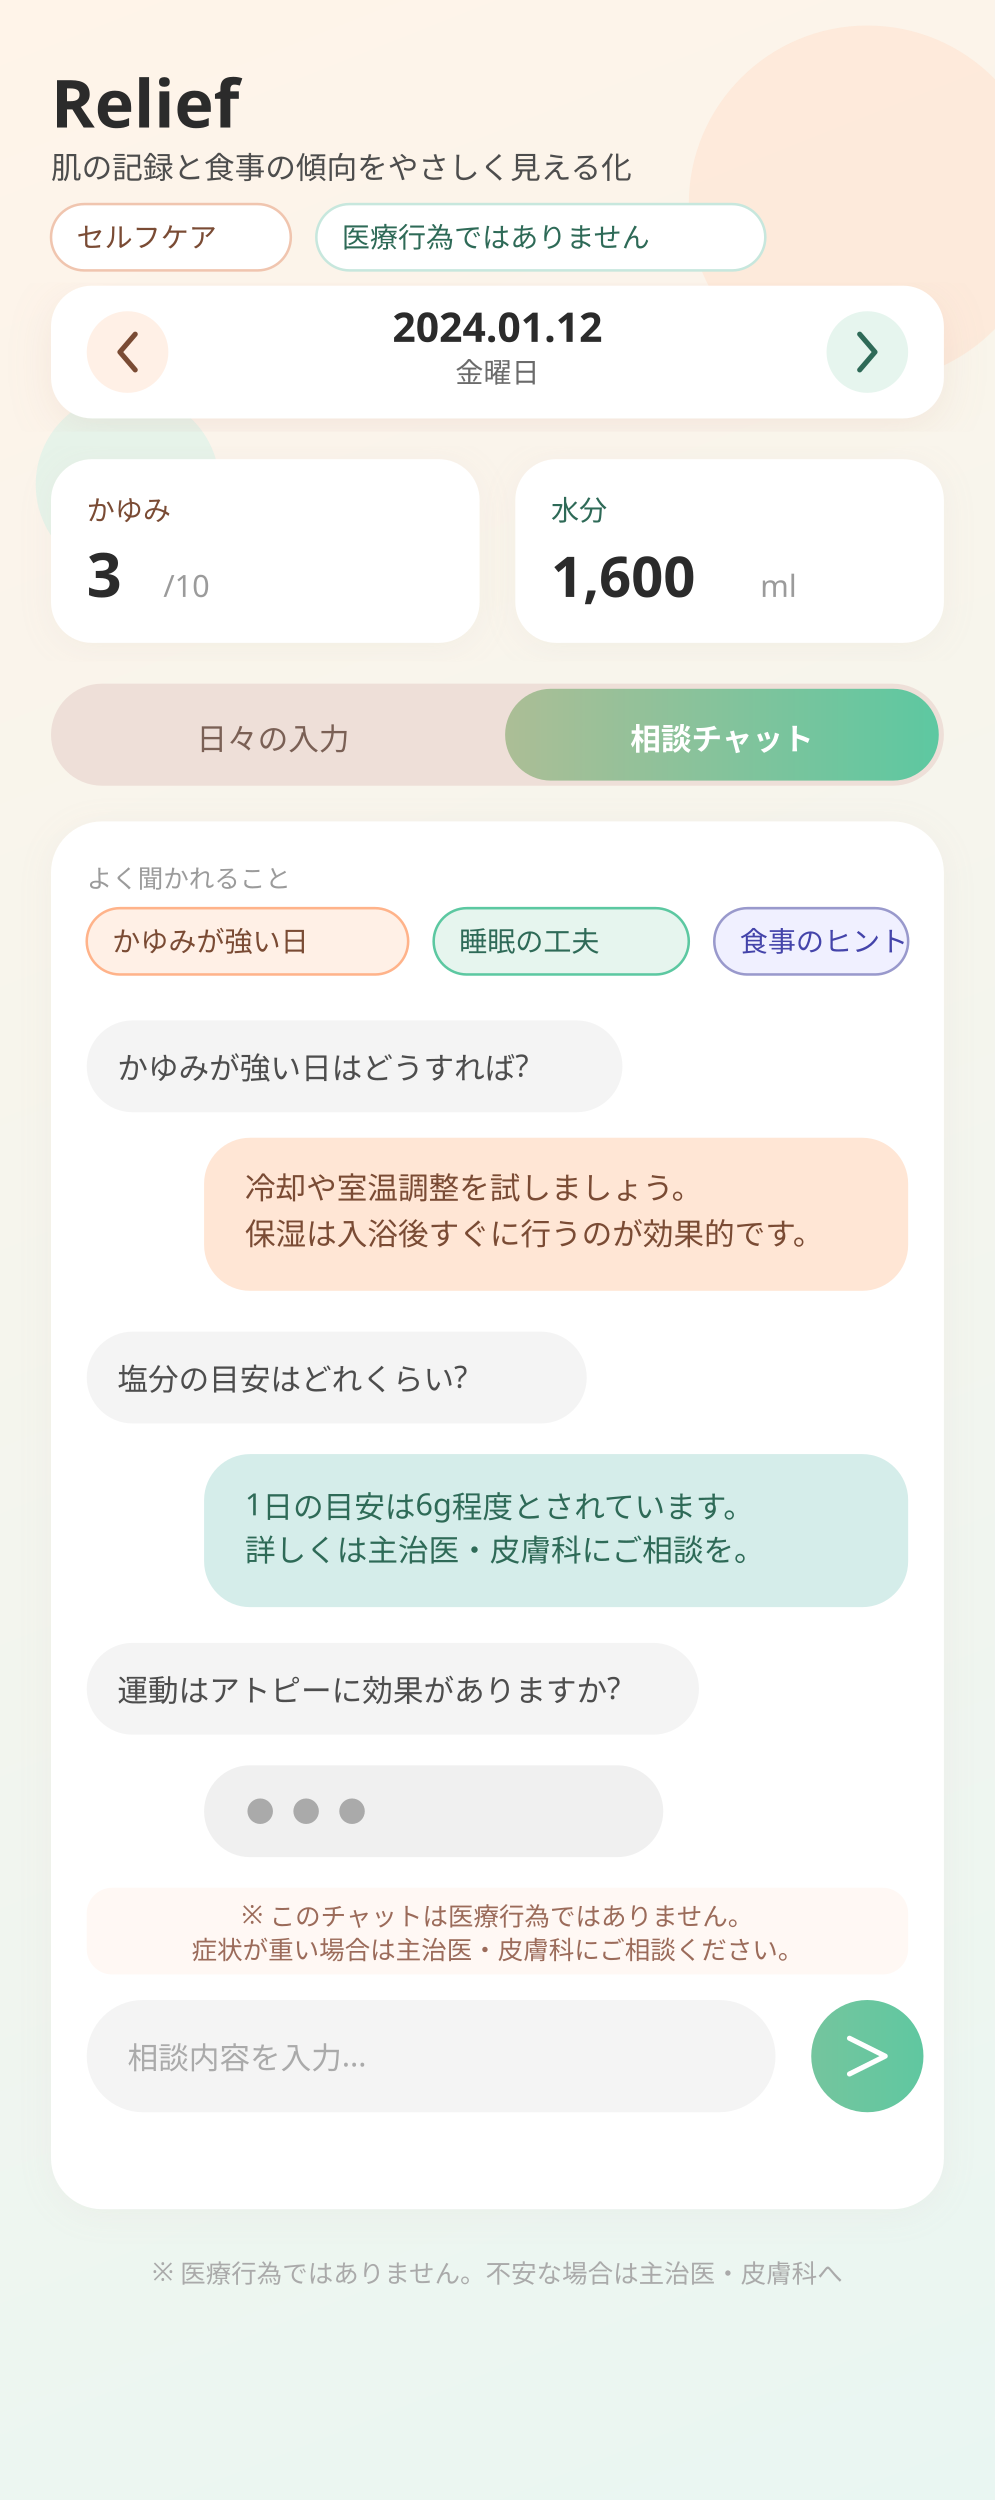
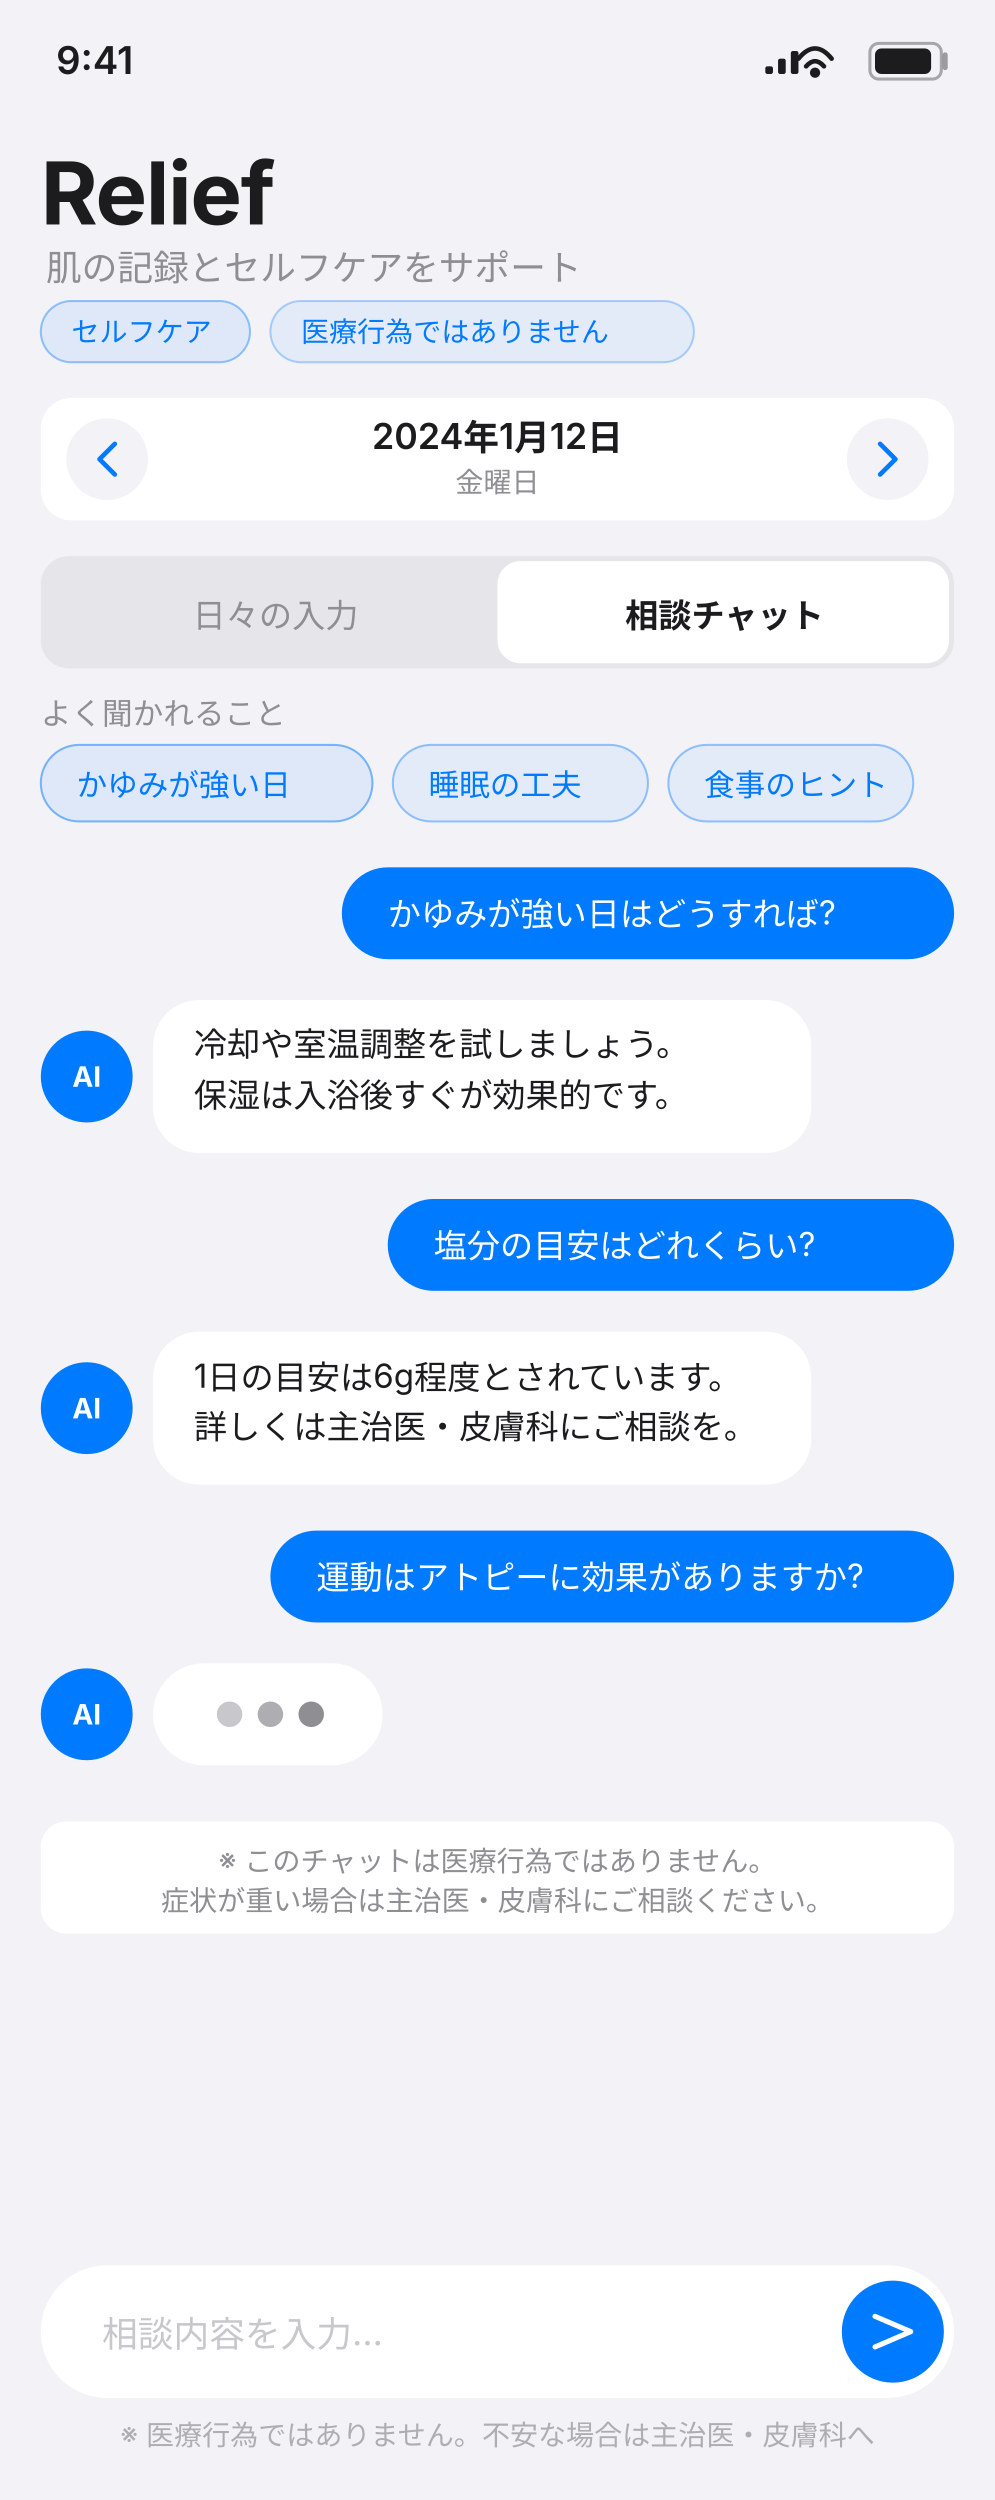
<svg xmlns="http://www.w3.org/2000/svg" width="390" height="980" viewBox="0 0 390 980" fill="none">
-   <defs>
-     <linearGradient id="bg" x1="0" y1="0" x2="390" y2="980" gradientUnits="userSpaceOnUse">
-       <stop offset="0%" stop-color="#FFF4E9" />
-       <stop offset="100%" stop-color="#E9F6F2" />
-     </linearGradient>
-     <linearGradient id="accent" x1="0" y1="0" x2="1" y2="0">
-       <stop offset="0%" stop-color="#FFB38A" />
-       <stop offset="100%" stop-color="#5CC8A1" />
-     </linearGradient>
-     <linearGradient id="accentBtn" x1="0" y1="0" x2="350" y2="0" gradientUnits="userSpaceOnUse">
-       <stop offset="0%" stop-color="#FFB38A" />
-       <stop offset="100%" stop-color="#5CC8A1" />
-     </linearGradient>
-     <filter id="soft">
-       <feDropShadow dx="0" dy="4" stdDeviation="8" flood-color="#D4A898" flood-opacity="0.18" />
-     </filter>
-     <filter id="card">
-       <feDropShadow dx="0" dy="2" stdDeviation="6" flood-color="#C8B0A8" flood-opacity="0.12" />
-     </filter>
-   </defs>
-   <rect width="390" height="980" fill="url(#bg)" />
-   <circle cx="340" cy="80" r="70" fill="#FFE0CC" opacity="0.5" />
-   <circle cx="50" cy="190" r="36" fill="#D8F1E8" opacity="0.6" />
-   <g transform="translate(20 24)">
-     <text x="0" y="26" font-family="Space Grotesk, sans-serif" font-size="26" font-weight="700" fill="#2B2B2B">Relief</text>
-     <text x="0" y="46" font-family="Noto Sans JP, sans-serif" font-size="12" fill="#4D4D4D">肌の記録と食事の傾向をやさしく見える化</text>
-     <rect x="0" y="56" width="94" height="26" rx="13" fill="#FFFFFF" stroke="#F0C5AF" stroke-width="1" />
-     <text x="10" y="73" font-family="Noto Sans JP, sans-serif" font-size="11" fill="#7A4B34">セルフケア</text>
-     <rect x="104" y="56" width="176" height="26" rx="13" fill="#FFFFFF" stroke="#C7E7DD" stroke-width="1" />
-     <text x="114" y="73" font-family="Noto Sans JP, sans-serif" font-size="11" fill="#2E6A57">医療行為ではありません</text>
+   <rect width="390" height="980" fill="#F2F2F7" />
+   <text x="22" y="29" font-family="-apple-system, 'Hiragino Sans', sans-serif" font-size="15" font-weight="600" fill="#1C1C1E">9:41</text>
+   <rect x="341" y="17" width="28" height="14" rx="3.5" fill="none" stroke="#1C1C1E" stroke-width="1.2" stroke-opacity="0.35" />
+   <rect x="369.5" y="20.5" width="2" height="7" rx="1" fill="#1C1C1E" opacity="0.4" />
+   <rect x="343" y="19" width="22" height="10" rx="2.5" fill="#1C1C1E" />
+   <path d="M316 26 Q319.5 22 323 26" stroke="#1C1C1E" stroke-width="1.8" fill="none" stroke-linecap="round" />
+   <path d="M313 23 Q319.5 15 326 23" stroke="#1C1C1E" stroke-width="1.8" fill="none" stroke-linecap="round" />
+   <circle cx="319.5" cy="28.5" r="2" fill="#1C1C1E" />
+   <rect x="300" y="26" width="3" height="3" rx="0.8" fill="#1C1C1E" />
+   <rect x="305" y="23" width="3" height="6" rx="0.8" fill="#1C1C1E" />
+   <rect x="310" y="20" width="3" height="9" rx="0.8" fill="#1C1C1E" />
+   <g transform="translate(16 52)">
+     <text x="0" y="36" font-family="-apple-system, 'Hiragino Sans', sans-serif" font-size="34" font-weight="700" letter-spacing="-0.5" fill="#1C1C1E">Relief</text>
+     <text x="2" y="58" font-family="-apple-system, 'Hiragino Sans', sans-serif" font-size="14" fill="#8E8E93">肌の記録とセルフケアをサポート</text>
+     <rect x="0" y="66" width="82" height="24" rx="12" fill="#007AFF15" stroke="#007AFF" stroke-width="0.8" stroke-opacity="0.4" />
+     <text x="12" y="82" font-family="-apple-system, 'Hiragino Sans', sans-serif" font-size="11" fill="#007AFF">セルフケア</text>
+     <rect x="90" y="66" width="166" height="24" rx="12" fill="#007AFF10" stroke="#007AFF" stroke-width="0.8" stroke-opacity="0.3" />
+     <text x="102" y="82" font-family="-apple-system, 'Hiragino Sans', sans-serif" font-size="11" fill="#007AFF">医療行為ではありません</text>
  </g>
-   <g transform="translate(20 112)">
-     <rect width="350" height="52" rx="16" fill="#FFFFFF" filter="url(#soft)" />
-     <circle cx="30" cy="26" r="16" fill="#FFF0E6" />
-     <path d="M33 19 L27 26 L33 33" stroke="#7A4B34" stroke-width="2" fill="none" stroke-linecap="round" stroke-linejoin="round" />
-     <text x="175" y="22" text-anchor="middle" font-family="Space Grotesk, sans-serif" font-size="16" font-weight="600" fill="#2B2B2B">2024.01.12</text>
-     <text x="175" y="38" text-anchor="middle" font-family="Noto Sans JP, sans-serif" font-size="11" fill="#6B6B6B">金曜日</text>
-     <circle cx="320" cy="26" r="16" fill="#E6F5EE" />
-     <path d="M317 19 L323 26 L317 33" stroke="#2E6A57" stroke-width="2" fill="none" stroke-linecap="round" stroke-linejoin="round" />
+   <g transform="translate(16 156)">
+     <rect width="358" height="48" rx="12" fill="#FFFFFF" />
+     <circle cx="26" cy="24" r="16" fill="#F2F2F7" />
+     <path d="M29 18 L23 24 L29 30" stroke="#007AFF" stroke-width="1.8" fill="none" stroke-linecap="round" stroke-linejoin="round" />
+     <text x="179" y="20" text-anchor="middle" font-family="-apple-system, 'Hiragino Sans', sans-serif" font-size="14" font-weight="600" fill="#1C1C1E">2024年1月12日</text>
+     <text x="179" y="37" text-anchor="middle" font-family="-apple-system, 'Hiragino Sans', sans-serif" font-size="11" fill="#8E8E93">金曜日</text>
+     <circle cx="332" cy="24" r="16" fill="#F2F2F7" />
+     <path d="M329 18 L335 24 L329 30" stroke="#007AFF" stroke-width="1.8" fill="none" stroke-linecap="round" stroke-linejoin="round" />
  </g>
-   <g transform="translate(20 180)">
-     <g>
-       <rect width="168" height="72" rx="16" fill="#FFFFFF" filter="url(#card)" />
-       <text x="14" y="24" font-family="Noto Sans JP, sans-serif" font-size="11" fill="#7A4B34">かゆみ</text>
-       <text x="14" y="54" font-family="Space Grotesk, sans-serif" font-size="24" font-weight="700" fill="#2B2B2B">3</text>
-       <text x="44" y="54" font-family="Noto Sans JP, sans-serif" font-size="12" fill="#9B9B9B">/10</text>
-     </g>
-     <g transform="translate(182 0)">
-       <rect width="168" height="72" rx="16" fill="#FFFFFF" filter="url(#card)" />
-       <text x="14" y="24" font-family="Noto Sans JP, sans-serif" font-size="11" fill="#2E6A57">水分</text>
-       <text x="14" y="54" font-family="Space Grotesk, sans-serif" font-size="22" font-weight="700" fill="#2B2B2B">1,600</text>
-       <text x="96" y="54" font-family="Noto Sans JP, sans-serif" font-size="12" fill="#9B9B9B">ml</text>
-     </g>
+   <g transform="translate(16 218)">
+     <rect width="358" height="44" rx="11" fill="#E5E5EA" />
+     <text x="92" y="28" text-anchor="middle" font-family="-apple-system, 'Hiragino Sans', sans-serif" font-size="13" fill="#8E8E93">日々の入力</text>
+     <rect x="179" y="2" width="177" height="40" rx="9" fill="#FFFFFF" />
+     <text x="268" y="28" text-anchor="middle" font-family="-apple-system, 'Hiragino Sans', sans-serif" font-size="13" font-weight="600" fill="#1C1C1E">相談チャット</text>
  </g>
-   <g transform="translate(20 268)">
-     <rect width="350" height="40" rx="20" fill="#EEDFD8" />
-     <text x="87" y="26" text-anchor="middle" font-family="Noto Sans JP, sans-serif" font-size="12" fill="#7A6055">日々の入力</text>
-     <rect x="178" y="2" width="170" height="36" rx="18" fill="url(#accentBtn)" />
-     <text x="263" y="26" text-anchor="middle" font-family="Noto Sans JP, sans-serif" font-size="12" font-weight="700" fill="#FFFFFF">相談チャット</text>
+   <text x="16" y="284" font-family="-apple-system, 'Hiragino Sans', sans-serif" font-size="12" fill="#8E8E93">よく聞かれること</text>
+   <g transform="translate(16 292)">
+     <rect width="130" height="30" rx="15" fill="#007AFF15" stroke="#007AFF" stroke-width="0.8" stroke-opacity="0.5" />
+     <text x="14" y="20" font-family="-apple-system, 'Hiragino Sans', sans-serif" font-size="12" fill="#007AFF">かゆみが強い日</text>
+     <rect x="138" y="0" width="100" height="30" rx="15" fill="#007AFF10" stroke="#007AFF" stroke-width="0.8" stroke-opacity="0.4" />
+     <text x="152" y="20" font-family="-apple-system, 'Hiragino Sans', sans-serif" font-size="12" fill="#007AFF">睡眠の工夫</text>
+     <rect x="246" y="0" width="96" height="30" rx="15" fill="#007AFF10" stroke="#007AFF" stroke-width="0.8" stroke-opacity="0.4" />
+     <text x="260" y="20" font-family="-apple-system, 'Hiragino Sans', sans-serif" font-size="12" fill="#007AFF">食事のヒント</text>
  </g>
-   <g transform="translate(20 322)">
-     <rect width="350" height="544" rx="20" fill="#FFFFFF" filter="url(#card)" />
-     <text x="14" y="26" font-family="Noto Sans JP, sans-serif" font-size="10" fill="#9B9B9B">よく聞かれること</text>
-     <rect x="14" y="34" width="126" height="26" rx="13" fill="#FFF0E6" stroke="#FFB38A" stroke-width="1" />
-     <text x="24" y="51" font-family="Noto Sans JP, sans-serif" font-size="11" fill="#7A4B34">かゆみが強い日</text>
-     <rect x="150" y="34" width="100" height="26" rx="13" fill="#E6F5EE" stroke="#5CC8A1" stroke-width="1" />
-     <text x="160" y="51" font-family="Noto Sans JP, sans-serif" font-size="11" fill="#2E6A57">睡眠の工夫</text>
-     <rect x="260" y="34" width="76" height="26" rx="13" fill="#F0F0FF" stroke="#9999CC" stroke-width="1" />
-     <text x="270" y="51" font-family="Noto Sans JP, sans-serif" font-size="11" fill="#4444AA">食事のヒント</text>
-     <rect x="14" y="78" width="210" height="36" rx="18" fill="#F4F4F4" />
-     <text x="26" y="101" font-family="Noto Sans JP, sans-serif" font-size="12" fill="#4D4D4D">かゆみが強い日はどうすれば?</text>
-     <rect x="60" y="124" width="276" height="60" rx="18" fill="#FFE6D5" />
-     <text x="76" y="148" font-family="Noto Sans JP, sans-serif" font-size="12" fill="#7A4B34">冷却や室温調整を試しましょう。</text>
-     <text x="76" y="166" font-family="Noto Sans JP, sans-serif" font-size="12" fill="#7A4B34">保湿は入浴後すぐに行うのが効果的です。</text>
-     <rect x="14" y="200" width="196" height="36" rx="18" fill="#F4F4F4" />
-     <text x="26" y="223" font-family="Noto Sans JP, sans-serif" font-size="12" fill="#4D4D4D">塩分の目安はどれくらい?</text>
-     <rect x="60" y="248" width="276" height="60" rx="18" fill="#D5EDEA" />
-     <text x="76" y="272" font-family="Noto Sans JP, sans-serif" font-size="12" fill="#2E6A57">1日の目安は6g程度とされています。</text>
-     <text x="76" y="290" font-family="Noto Sans JP, sans-serif" font-size="12" fill="#2E6A57">詳しくは主治医・皮膚科にご相談を。</text>
-     <rect x="14" y="322" width="240" height="36" rx="18" fill="#F4F4F4" />
-     <text x="26" y="345" font-family="Noto Sans JP, sans-serif" font-size="12" fill="#4D4D4D">運動はアトピーに効果がありますか?</text>
-     <rect x="60" y="370" width="180" height="36" rx="18" fill="#F0F0F0" />
-     <circle cx="82" cy="388" r="5" fill="#AAAAAA" />
-     <circle cx="100" cy="388" r="5" fill="#AAAAAA" />
-     <circle cx="118" cy="388" r="5" fill="#AAAAAA" />
-     <rect x="14" y="418" width="322" height="34" rx="10" fill="#FFF8F4" />
-     <text x="175" y="432" text-anchor="middle" font-family="Noto Sans JP, sans-serif" font-size="10" fill="#9B6B5A">※ このチャットは医療行為ではありません。</text>
-     <text x="175" y="446" text-anchor="middle" font-family="Noto Sans JP, sans-serif" font-size="10" fill="#9B6B5A">症状が重い場合は主治医・皮膚科にご相談ください。</text>
-     <rect x="14" y="462" width="270" height="44" rx="22" fill="#F4F4F4" />
-     <text x="30" y="489" font-family="Noto Sans JP, sans-serif" font-size="12" fill="#AAAAAA">相談内容を入力...</text>
-     <circle cx="320" cy="484" r="22" fill="url(#accentBtn)" />
-     <path d="M313 477 L327 484 L313 491" stroke="#FFFFFF" stroke-width="2" fill="none" stroke-linecap="round" stroke-linejoin="round" />
+   <g transform="translate(16 340)">
+     <rect x="118" y="0" width="240" height="36" rx="18" fill="#007AFF" />
+     <text x="136" y="23" font-family="-apple-system, 'Hiragino Sans', sans-serif" font-size="13" fill="#FFFFFF">かゆみが強い日はどうすれば?</text>
  </g>
-   <g transform="translate(20 880)">
-     <text x="175" y="14" text-anchor="middle" font-family="Noto Sans JP, sans-serif" font-size="10" fill="#AAAAAA">※ 医療行為ではありません。不安な場合は主治医・皮膚科へ</text>
+   <g transform="translate(16 392)">
+     <circle cx="18" cy="30" r="18" fill="#007AFF" />
+     <text x="18" y="34" text-anchor="middle" font-family="-apple-system, 'Hiragino Sans', sans-serif" font-size="11" font-weight="700" fill="#FFFFFF">AI</text>
+     <rect x="44" y="0" width="258" height="60" rx="18" fill="#FFFFFF" />
+     <text x="60" y="22" font-family="-apple-system, 'Hiragino Sans', sans-serif" font-size="13" fill="#1C1C1E">冷却や室温調整を試しましょう。</text>
+     <text x="60" y="42" font-family="-apple-system, 'Hiragino Sans', sans-serif" font-size="13" fill="#1C1C1E">保湿は入浴後すぐが効果的です。</text>
  </g>
+   <g transform="translate(16 470)">
+     <rect x="136" y="0" width="222" height="36" rx="18" fill="#007AFF" />
+     <text x="154" y="23" font-family="-apple-system, 'Hiragino Sans', sans-serif" font-size="13" fill="#FFFFFF">塩分の目安はどれくらい?</text>
+   </g>
+   <g transform="translate(16 522)">
+     <circle cx="18" cy="30" r="18" fill="#007AFF" />
+     <text x="18" y="34" text-anchor="middle" font-family="-apple-system, 'Hiragino Sans', sans-serif" font-size="11" font-weight="700" fill="#FFFFFF">AI</text>
+     <rect x="44" y="0" width="258" height="60" rx="18" fill="#FFFFFF" />
+     <text x="60" y="22" font-family="-apple-system, 'Hiragino Sans', sans-serif" font-size="13" fill="#1C1C1E">1日の目安は6g程度とされています。</text>
+     <text x="60" y="42" font-family="-apple-system, 'Hiragino Sans', sans-serif" font-size="13" fill="#1C1C1E">詳しくは主治医・皮膚科にご相談を。</text>
+   </g>
+   <g transform="translate(16 600)">
+     <rect x="90" y="0" width="268" height="36" rx="18" fill="#007AFF" />
+     <text x="108" y="23" font-family="-apple-system, 'Hiragino Sans', sans-serif" font-size="13" fill="#FFFFFF">運動はアトピーに効果がありますか?</text>
+   </g>
+   <g transform="translate(16 652)">
+     <circle cx="18" cy="20" r="18" fill="#007AFF" />
+     <text x="18" y="24" text-anchor="middle" font-family="-apple-system, 'Hiragino Sans', sans-serif" font-size="11" font-weight="700" fill="#FFFFFF">AI</text>
+     <rect x="44" y="0" width="90" height="40" rx="20" fill="#FFFFFF" />
+     <circle cx="74" cy="20" r="5" fill="#C7C7CC" />
+     <circle cx="90" cy="20" r="5" fill="#AEAEB2" />
+     <circle cx="106" cy="20" r="5" fill="#8E8E93" />
+   </g>
+   <g transform="translate(16 714)">
+     <rect width="358" height="44" rx="10" fill="#FFFFFF" />
+     <text x="179" y="19" text-anchor="middle" font-family="-apple-system, 'Hiragino Sans', sans-serif" font-size="11" fill="#8E8E93">※ このチャットは医療行為ではありません。</text>
+     <text x="179" y="35" text-anchor="middle" font-family="-apple-system, 'Hiragino Sans', sans-serif" font-size="11" fill="#8E8E93">症状が重い場合は主治医・皮膚科にご相談ください。</text>
+   </g>
+   <g transform="translate(16 888)">
+     <rect width="358" height="52" rx="26" fill="#FFFFFF" />
+     <text x="24" y="32" font-family="-apple-system, 'Hiragino Sans', sans-serif" font-size="14" fill="#C7C7CC">相談内容を入力...</text>
+     <circle cx="334" cy="26" r="20" fill="#007AFF" />
+     <path d="M327 20 L341 26 L327 32" stroke="#FFFFFF" stroke-width="2" fill="none" stroke-linecap="round" stroke-linejoin="round" />
+   </g>
+   <text x="195" y="958" text-anchor="middle" font-family="-apple-system, 'Hiragino Sans', sans-serif" font-size="11" fill="#AEAEB2">※ 医療行為ではありません。不安な場合は主治医・皮膚科へ</text>
</svg>
